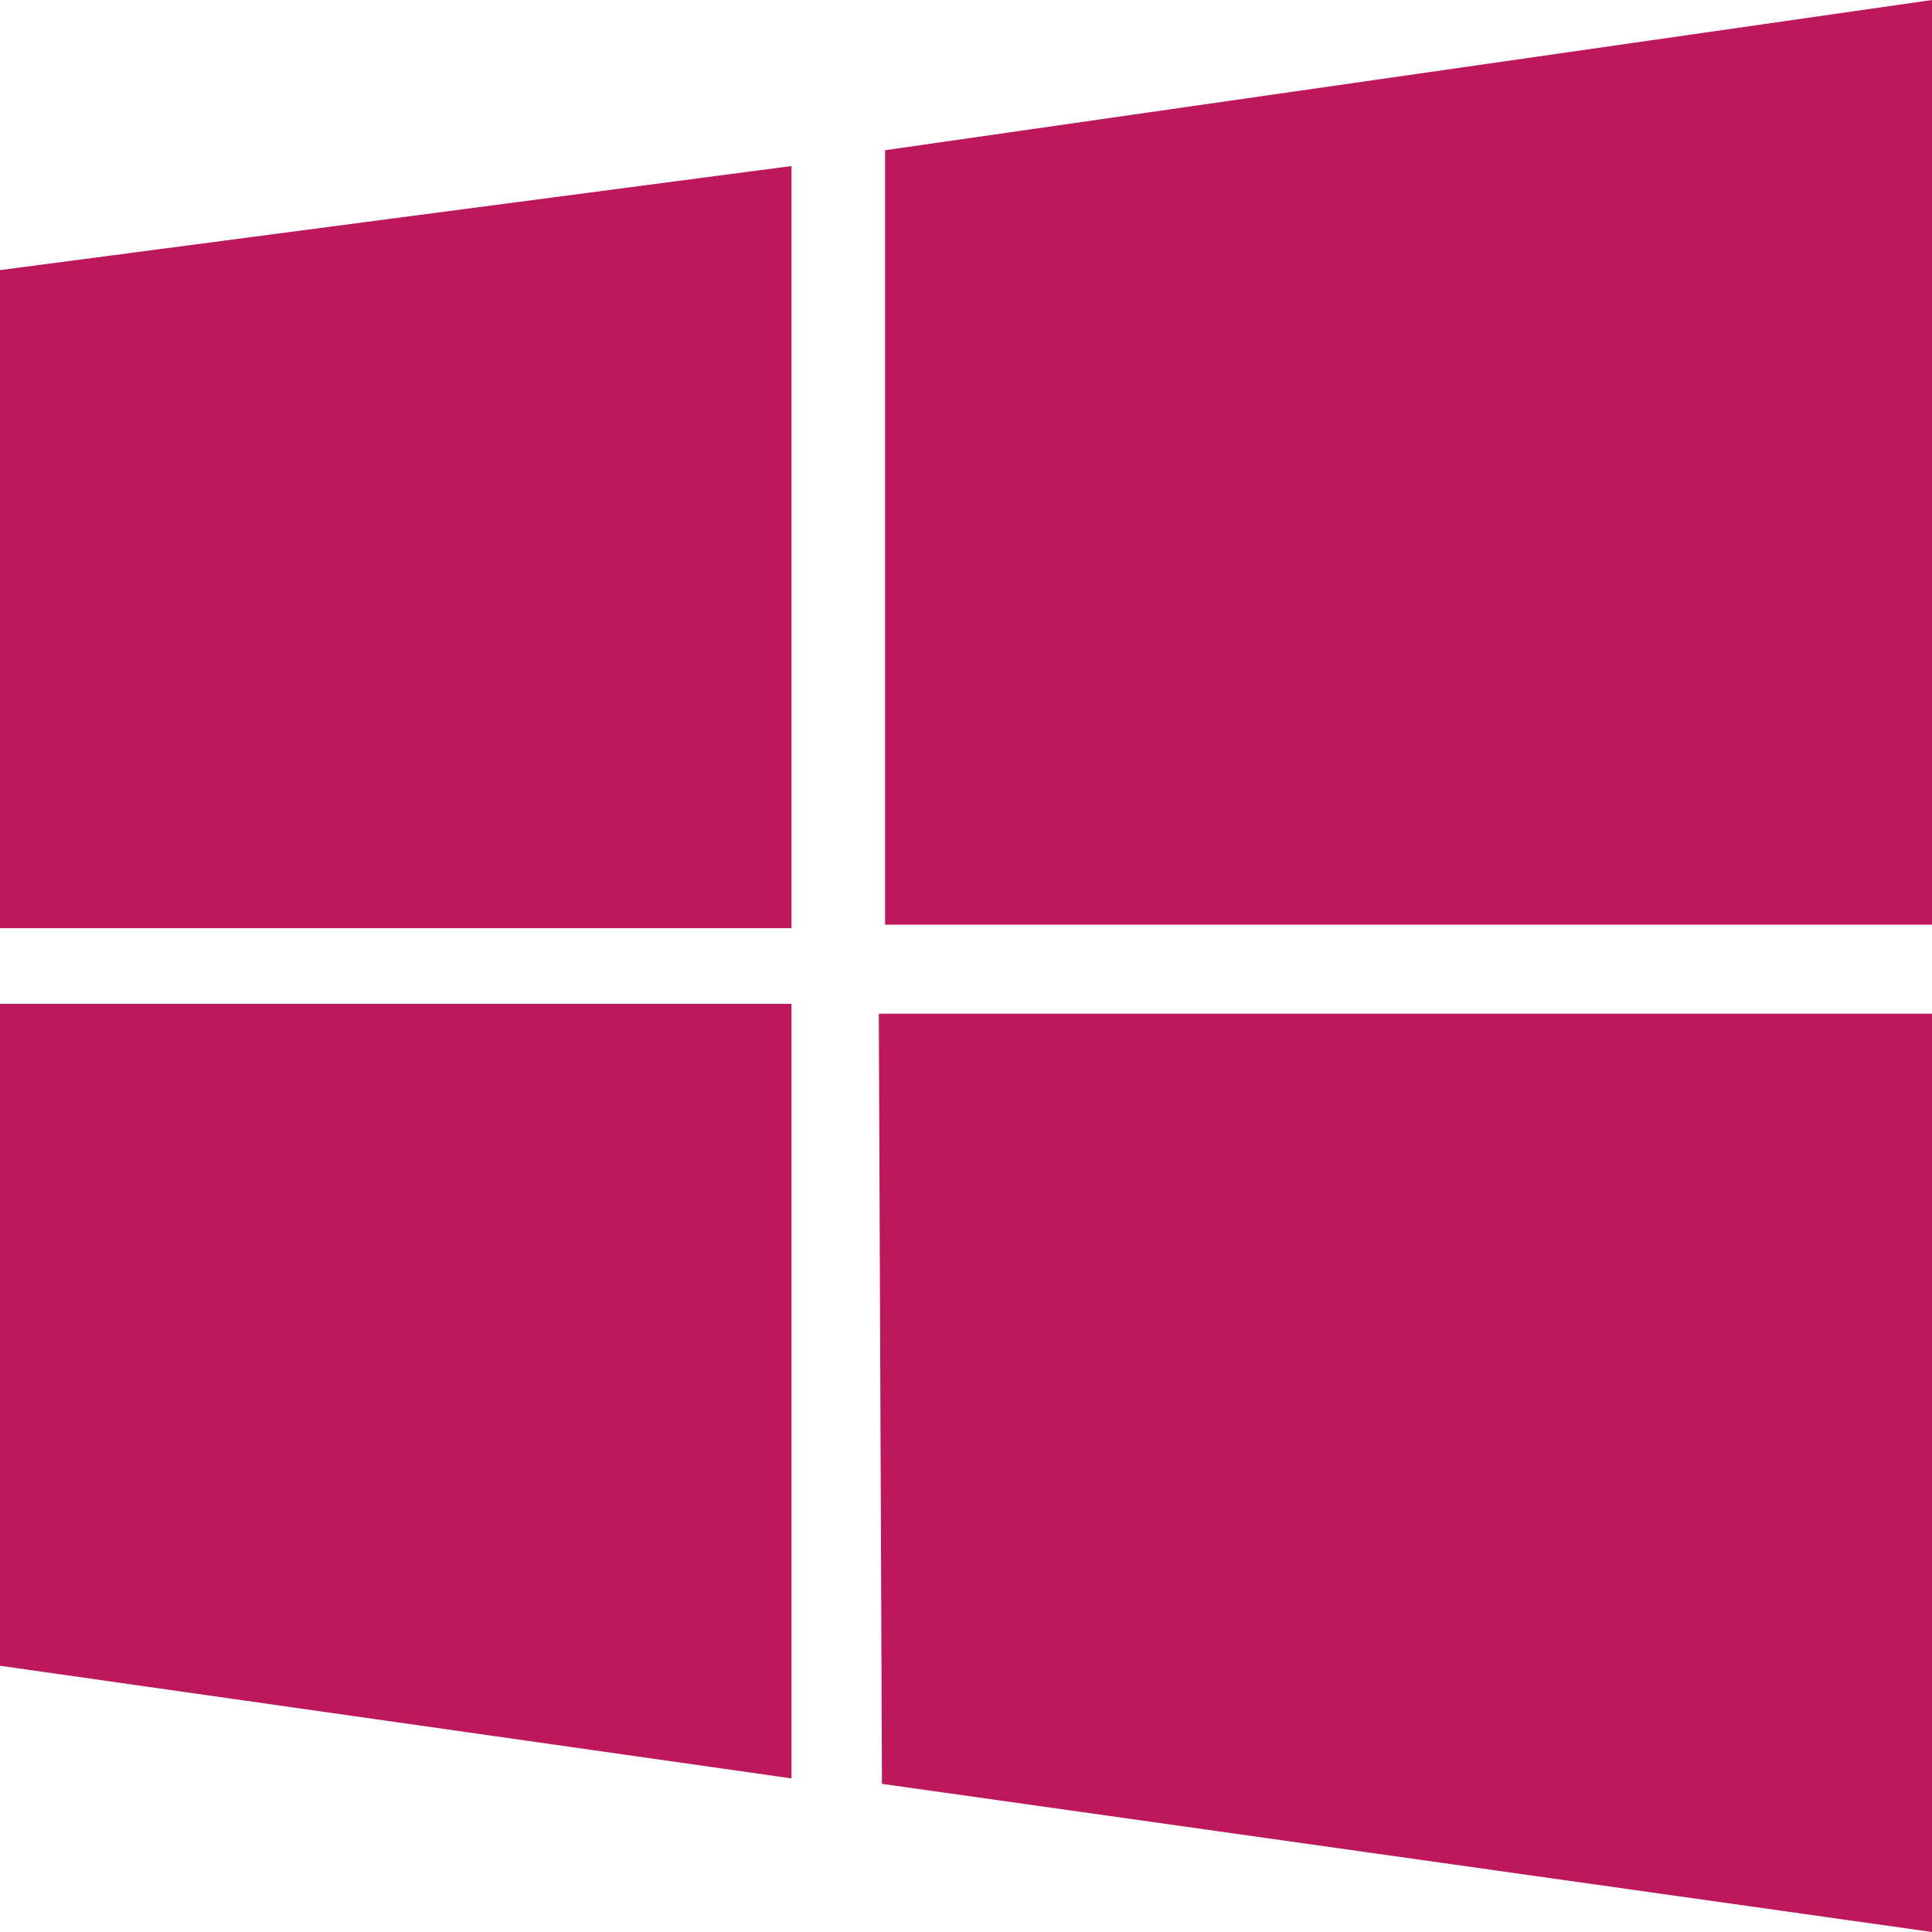
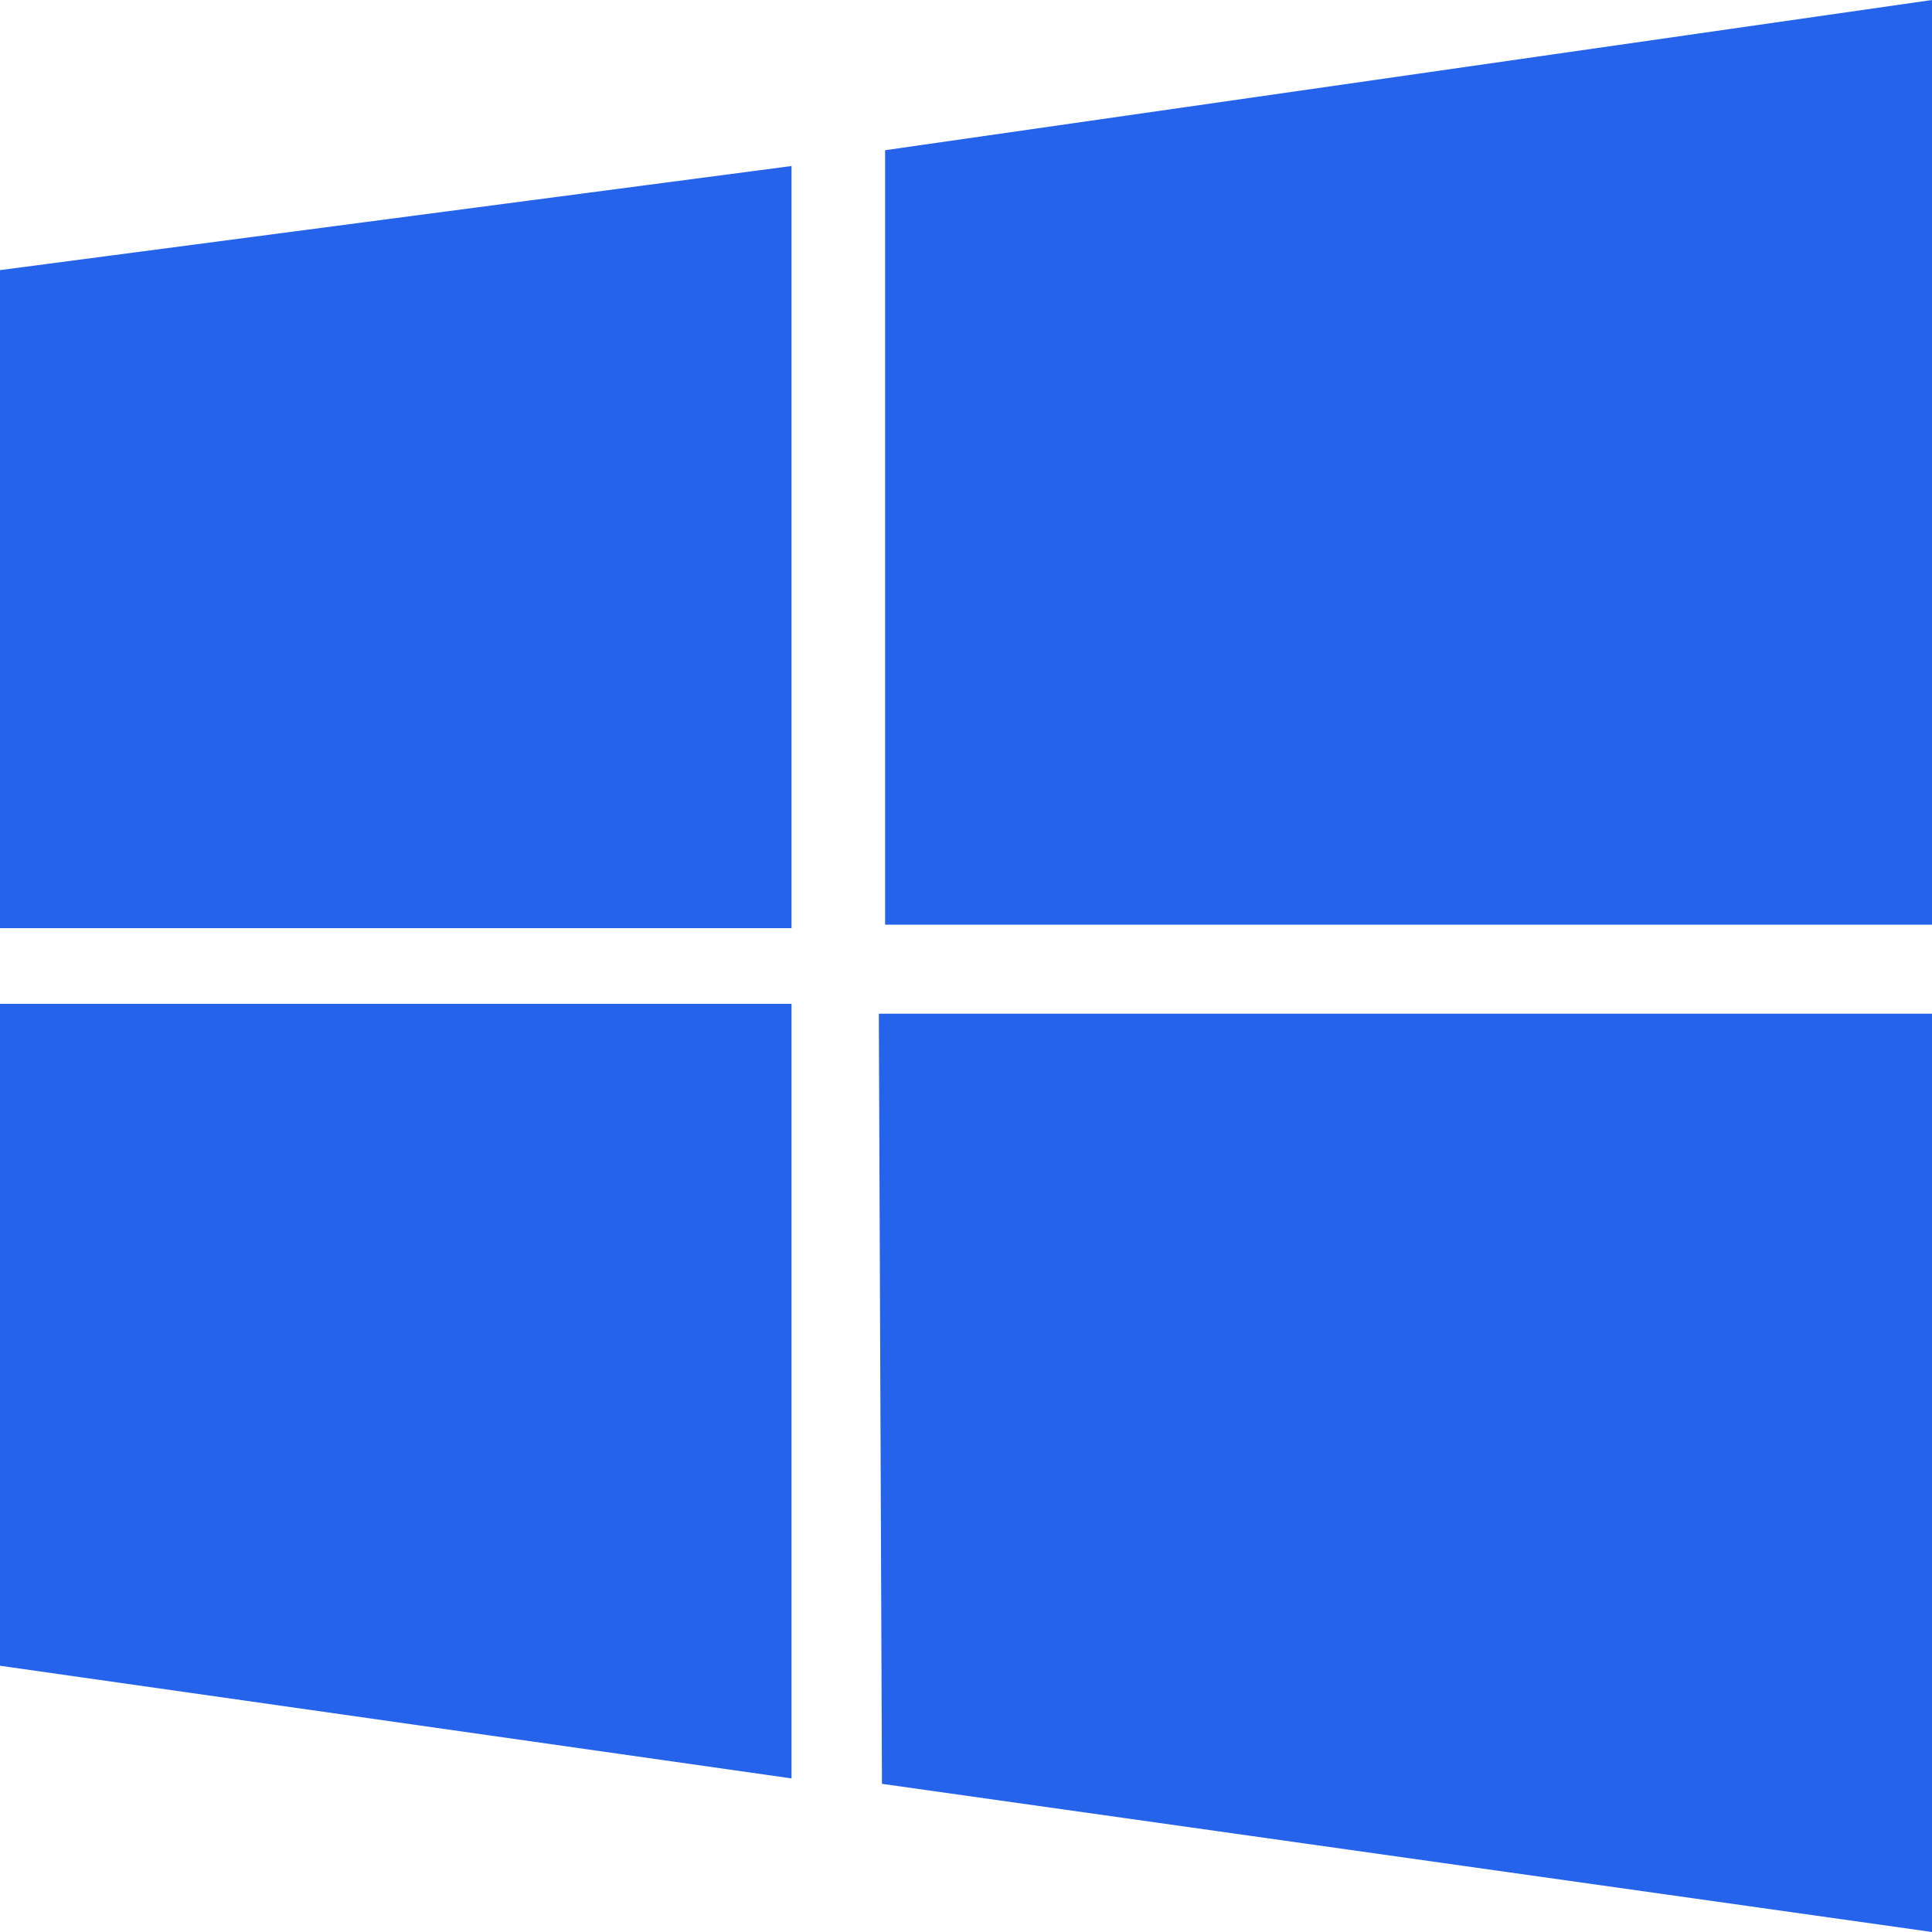
- <svg xmlns="http://www.w3.org/2000/svg" class="w-64 h-64" width="16" height="16" fill="#be185d" viewBox="0 0 16 16" data-darkreader-inline-fill="" style="--darkreader-inline-fill: currentColor;">
+ <svg xmlns="http://www.w3.org/2000/svg" class="w-64 h-64" width="16" height="16" fill="#2563eb" viewBox="0 0 16 16" data-darkreader-inline-fill="" style="--darkreader-inline-fill: currentColor;">
  <path d="M6.555 1.375 0 2.237v5.45h6.555zM0 13.795l6.555.933V8.313H0zm7.278-5.4.026 6.378L16 16V8.395zM16 0 7.33 1.244v6.414H16z">
    </path>
</svg>
